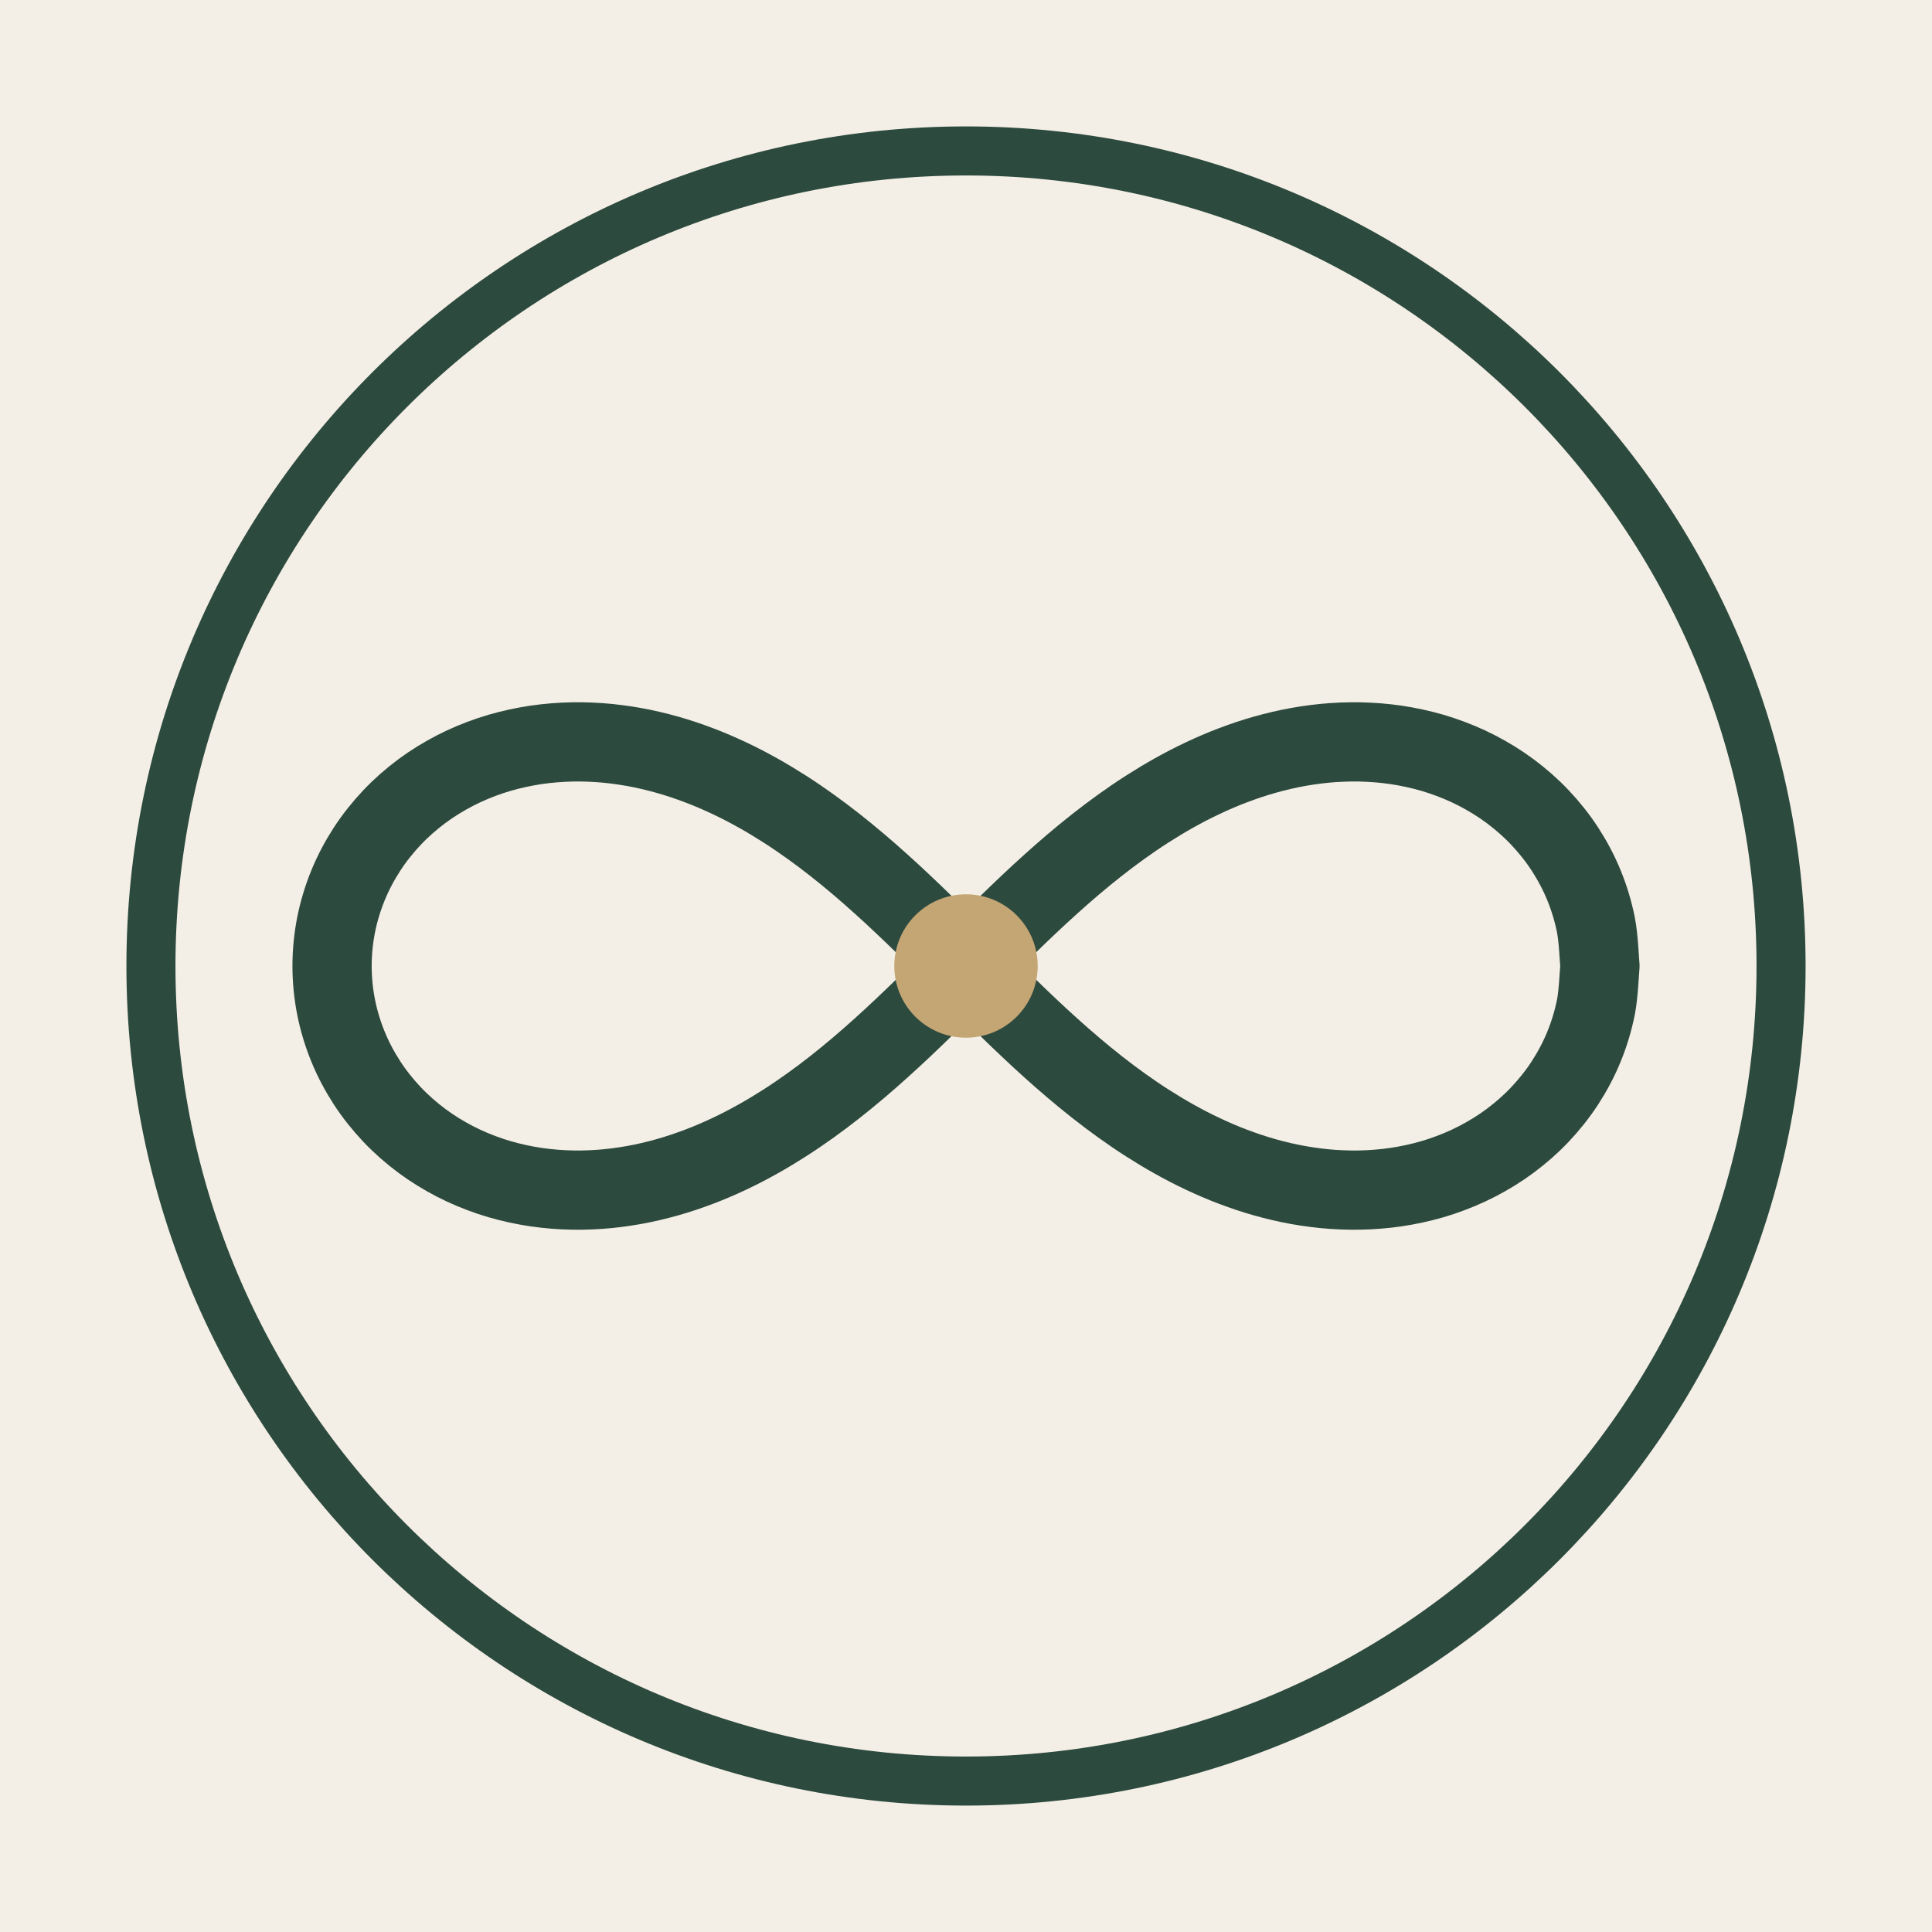
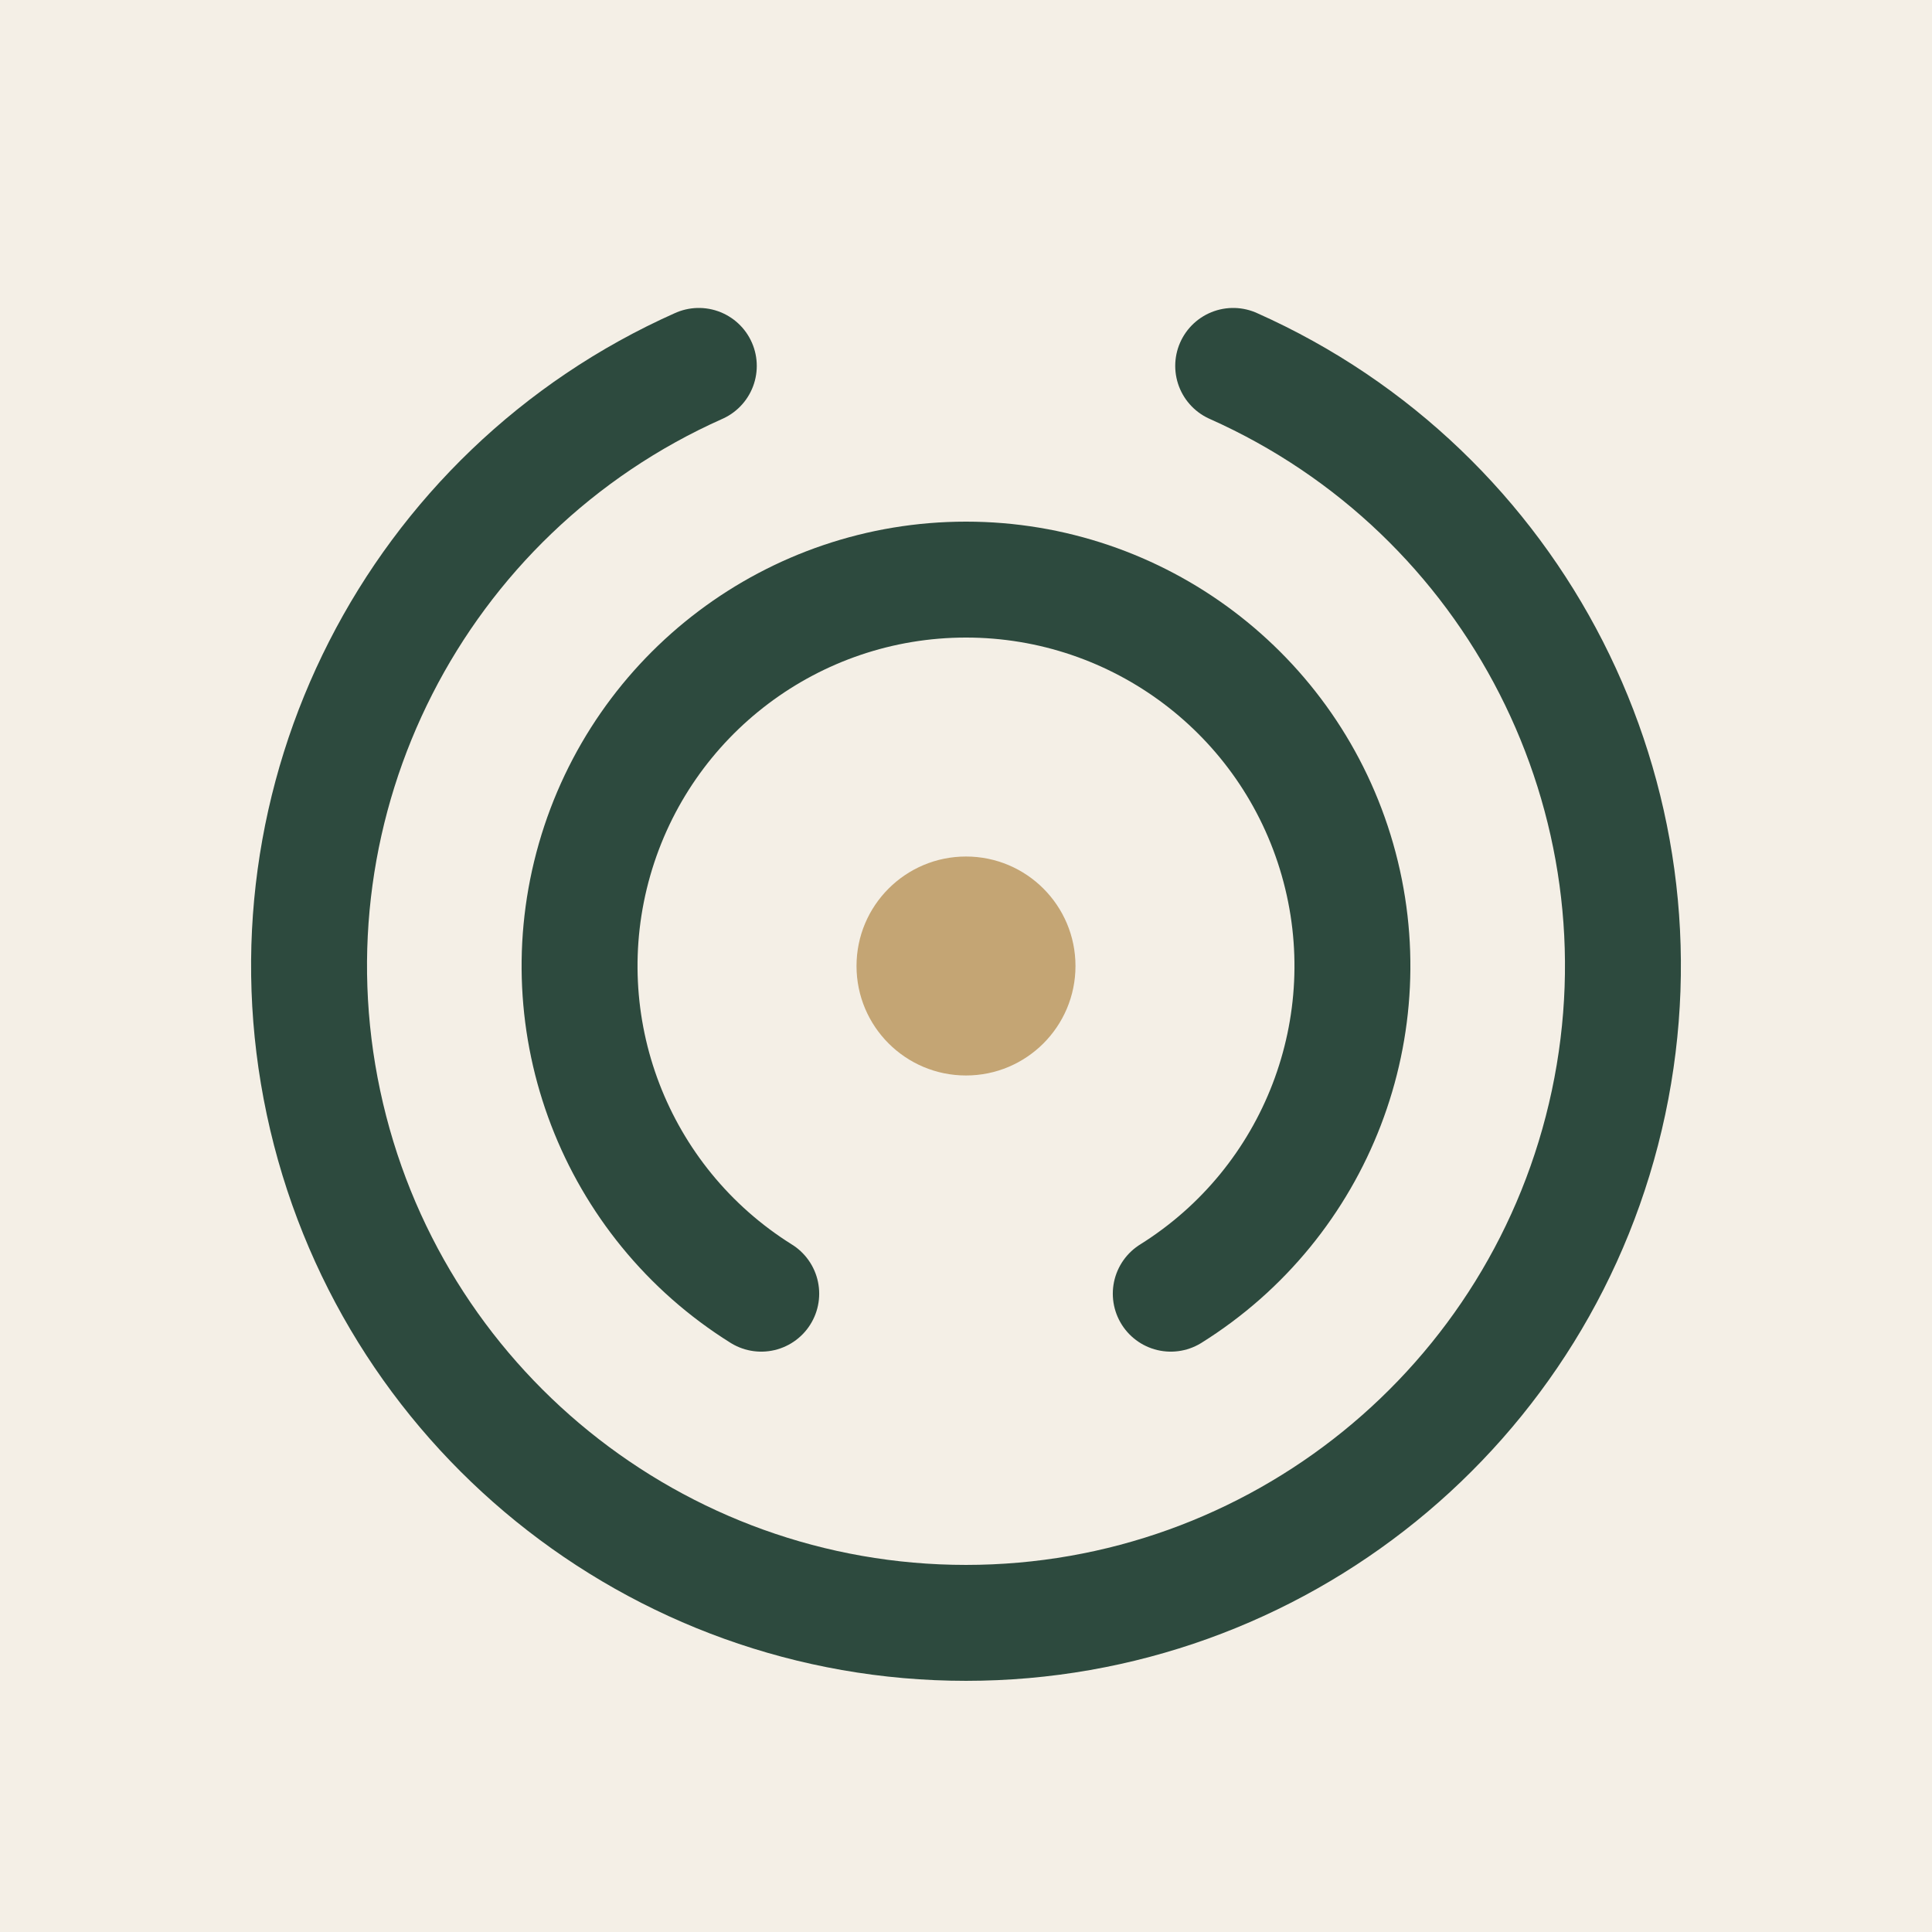
- <svg xmlns="http://www.w3.org/2000/svg" viewBox="0 0 128 128" fill="none" role="img" aria-label="Forever">
-   <rect width="128" height="128" fill="#f4efe6" />
-   <circle cx="64.0" cy="64.0" r="54.000" stroke="#2d4a3e" stroke-width="3.250" fill="none" />
-   <path d="M106.000 64.000 C105.955 63.545 105.908 62.161 105.732 61.271 C105.555 60.380 105.285 59.491 104.943 58.656 C104.602 57.820 104.170 57.008 103.683 56.258 C103.196 55.509 102.628 54.800 102.022 54.159 C101.416 53.518 100.743 52.932 100.047 52.413 C99.351 51.895 98.603 51.439 97.846 51.048 C97.089 50.656 96.297 50.332 95.506 50.065 C94.714 49.799 93.902 49.599 93.098 49.451 C92.295 49.302 91.483 49.216 90.685 49.175 C89.887 49.133 89.091 49.148 88.311 49.200 C87.532 49.253 86.761 49.355 86.009 49.488 C85.257 49.622 84.519 49.798 83.799 50.000 C83.079 50.202 82.377 50.440 81.692 50.699 C81.007 50.957 80.341 51.246 79.692 51.551 C79.042 51.856 78.411 52.186 77.796 52.529 C77.181 52.872 76.584 53.235 76.000 53.608 C75.416 53.981 74.850 54.370 74.295 54.767 C73.740 55.164 73.201 55.573 72.671 55.989 C72.142 56.404 71.626 56.830 71.118 57.260 C70.610 57.690 70.114 58.127 69.624 58.568 C69.133 59.009 68.653 59.455 68.176 59.904 C67.700 60.352 67.231 60.805 66.765 61.259 C66.298 61.713 65.837 62.170 65.376 62.627 C64.916 63.083 64.459 63.542 64.000 64.000 C63.541 64.458 63.084 64.917 62.624 65.373 C62.163 65.830 61.702 66.287 61.235 66.741 C60.769 67.195 60.300 67.648 59.824 68.096 C59.347 68.545 58.867 68.991 58.376 69.432 C57.886 69.873 57.390 70.310 56.882 70.740 C56.374 71.170 55.858 71.596 55.329 72.011 C54.799 72.427 54.260 72.836 53.705 73.233 C53.150 73.630 52.584 74.019 52.000 74.392 C51.416 74.765 50.819 75.128 50.204 75.471 C49.589 75.814 48.958 76.144 48.308 76.449 C47.659 76.754 46.993 77.043 46.308 77.301 C45.623 77.560 44.921 77.798 44.201 78.000 C43.481 78.202 42.743 78.378 41.991 78.512 C41.239 78.645 40.468 78.747 39.689 78.800 C38.909 78.852 38.113 78.867 37.315 78.825 C36.517 78.784 35.705 78.698 34.902 78.549 C34.098 78.401 33.286 78.201 32.494 77.935 C31.703 77.668 30.911 77.344 30.154 76.952 C29.397 76.561 28.649 76.105 27.953 75.587 C27.257 75.068 26.584 74.482 25.978 73.841 C25.372 73.200 24.804 72.491 24.317 71.742 C23.830 70.992 23.398 70.180 23.057 69.344 C22.715 68.509 22.445 67.620 22.268 66.729 C22.092 65.839 22.000 64.910 22.000 64.000 C22.000 63.090 22.092 62.161 22.268 61.271 C22.445 60.380 22.715 59.491 23.057 58.656 C23.398 57.820 23.830 57.008 24.317 56.258 C24.804 55.509 25.372 54.800 25.978 54.159 C26.584 53.518 27.257 52.932 27.953 52.413 C28.649 51.895 29.397 51.439 30.154 51.048 C30.911 50.656 31.703 50.332 32.494 50.065 C33.286 49.799 34.098 49.599 34.902 49.451 C35.705 49.302 36.517 49.216 37.315 49.175 C38.113 49.133 38.909 49.148 39.689 49.200 C40.468 49.253 41.239 49.355 41.991 49.488 C42.743 49.622 43.481 49.798 44.201 50.000 C44.921 50.202 45.623 50.440 46.308 50.699 C46.993 50.957 47.659 51.246 48.308 51.551 C48.958 51.856 49.589 52.186 50.204 52.529 C50.819 52.872 51.416 53.235 52.000 53.608 C52.584 53.981 53.150 54.370 53.705 54.767 C54.260 55.164 54.799 55.573 55.329 55.989 C55.858 56.404 56.374 56.830 56.882 57.260 C57.390 57.690 57.886 58.127 58.376 58.568 C58.867 59.009 59.347 59.455 59.824 59.904 C60.300 60.352 60.769 60.805 61.235 61.259 C61.702 61.713 62.163 62.170 62.624 62.627 C63.084 63.083 63.541 63.542 64.000 64.000 C64.459 64.458 64.916 64.917 65.376 65.373 C65.837 65.830 66.298 66.287 66.765 66.741 C67.231 67.195 67.700 67.648 68.176 68.096 C68.653 68.545 69.133 68.991 69.624 69.432 C70.114 69.873 70.610 70.310 71.118 70.740 C71.626 71.170 72.142 71.596 72.671 72.011 C73.201 72.427 73.740 72.836 74.295 73.233 C74.850 73.630 75.416 74.019 76.000 74.392 C76.584 74.765 77.181 75.128 77.796 75.471 C78.411 75.814 79.042 76.144 79.692 76.449 C80.341 76.754 81.007 77.043 81.692 77.301 C82.377 77.560 83.079 77.798 83.799 78.000 C84.519 78.202 85.257 78.378 86.009 78.512 C86.761 78.645 87.532 78.747 88.311 78.800 C89.091 78.852 89.887 78.867 90.685 78.825 C91.483 78.784 92.295 78.698 93.098 78.549 C93.902 78.401 94.714 78.201 95.506 77.935 C96.297 77.668 97.089 77.344 97.846 76.952 C98.603 76.561 99.351 76.105 100.047 75.587 C100.743 75.068 101.416 74.482 102.022 73.841 C102.628 73.200 103.196 72.491 103.683 71.742 C104.170 70.992 104.602 70.180 104.943 69.344 C105.285 68.509 105.555 67.620 105.732 66.729 C105.908 65.839 105.955 64.455 106.000 64.000" stroke="#2d4a3e" stroke-width="5.250" stroke-linecap="round" stroke-linejoin="round" fill="none" />
-   <circle cx="64.0" cy="64.0" r="4.750" fill="#c4a574" />
+ <svg xmlns="http://www.w3.org/2000/svg" viewBox="0 0 150.000 150.000" role="img" aria-label="Forever">
+   <rect width="150.000" height="150.000" fill="#f4efe6" />
+   <path d="M95.744 28.409A51.000 51.000 0 1 1 54.256 28.409" stroke="#2d4a3e" stroke-width="9.000" stroke-linecap="round" fill="none" />
+   <path d="M59.102 100.441A30.000 30.000 0 1 1 90.898 100.441" stroke="#2d4a3e" stroke-width="9.000" stroke-linecap="round" fill="none" />
+   <circle cx="75.000" cy="75.000" r="8.500" fill="#c4a574" />
</svg>
